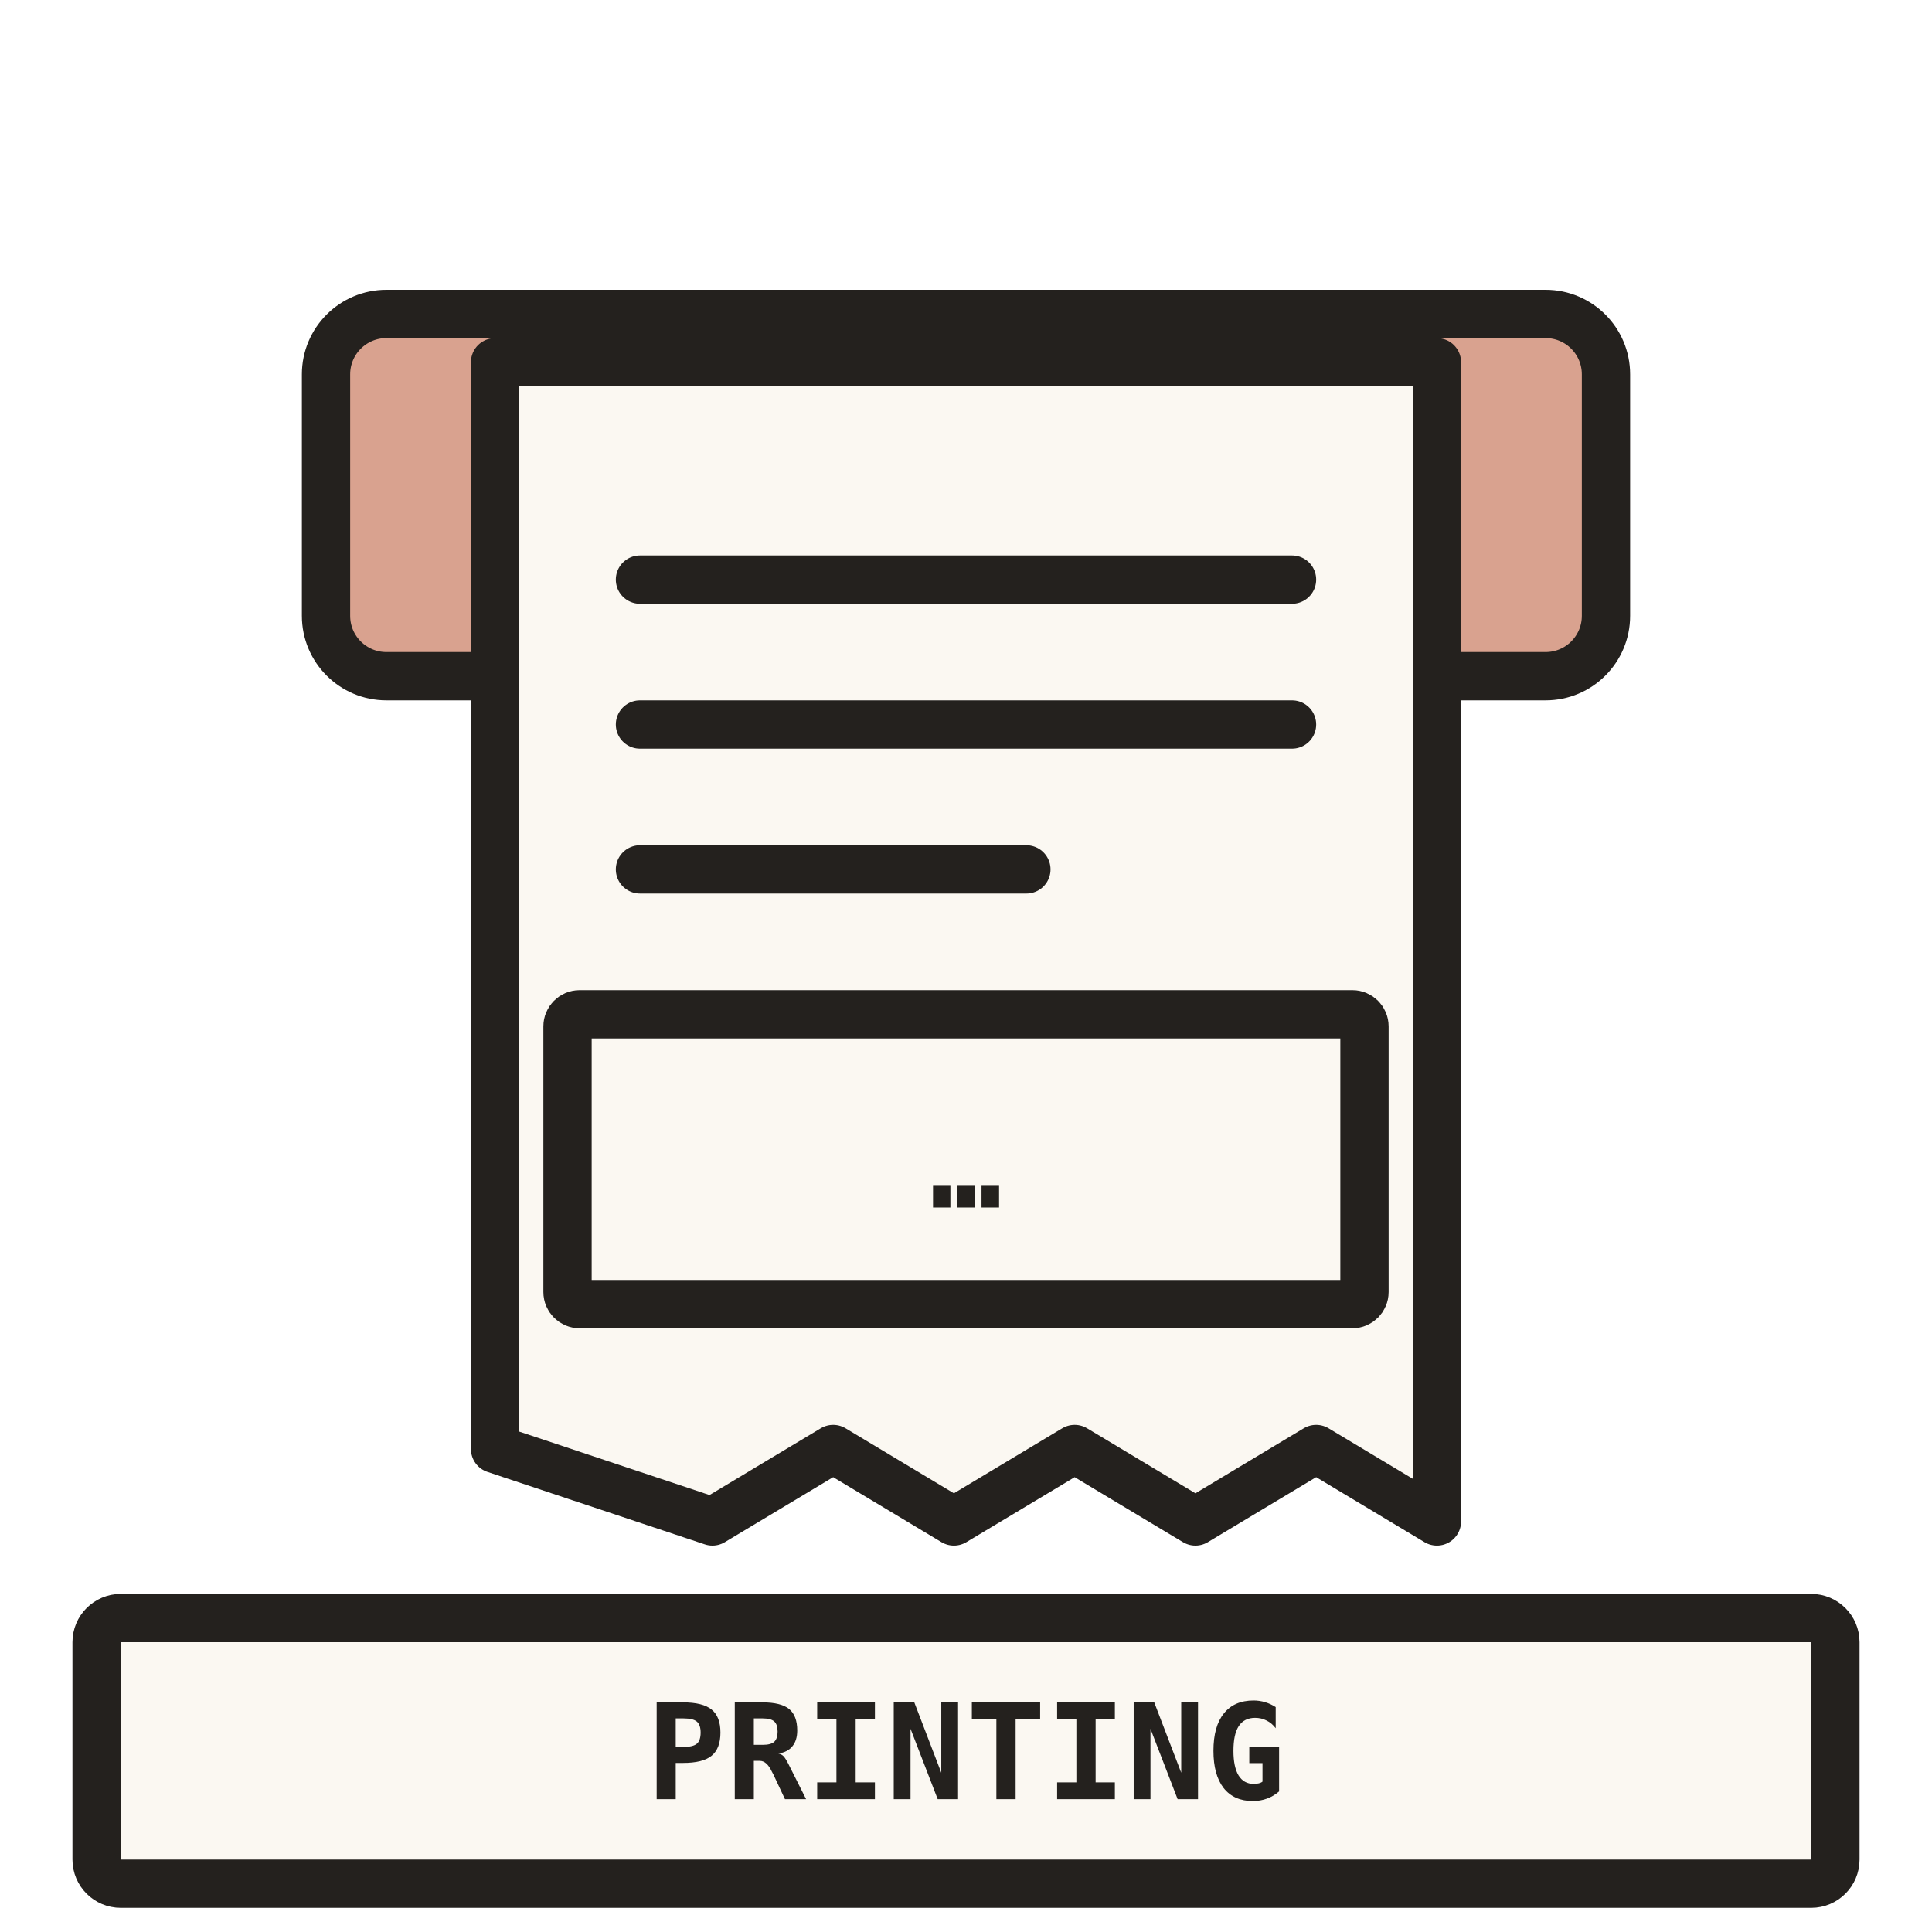
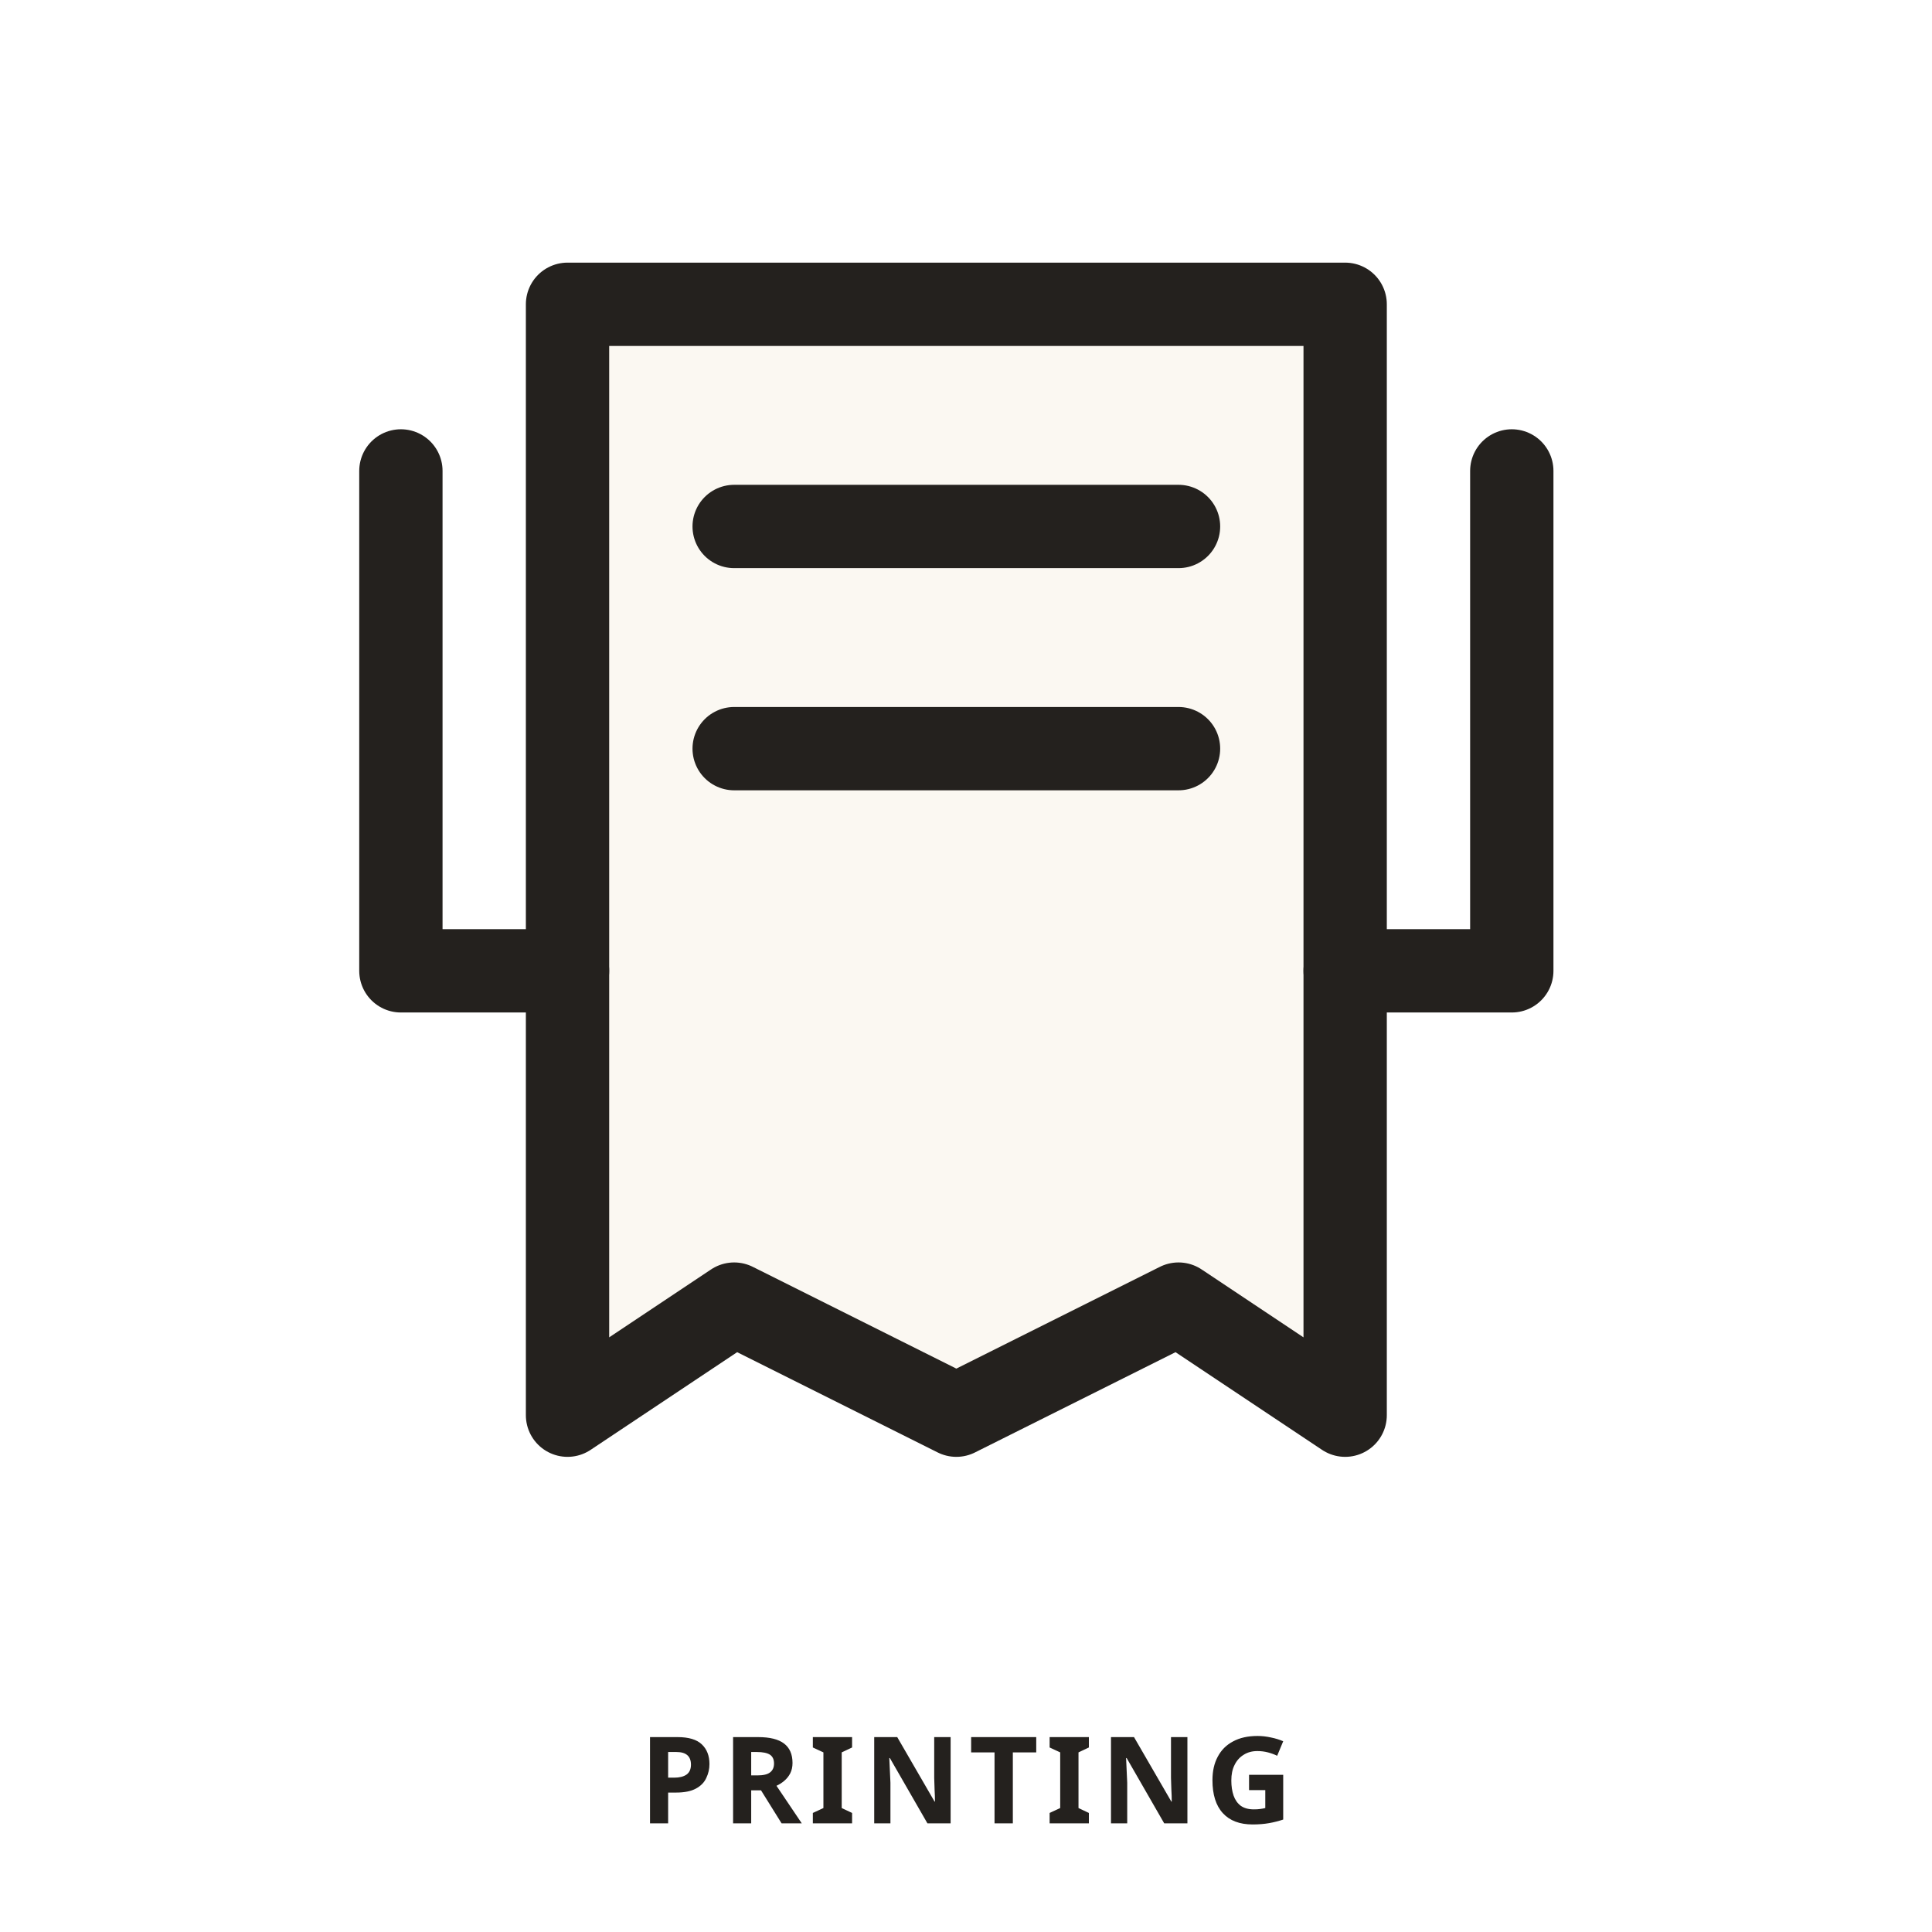
- <svg xmlns="http://www.w3.org/2000/svg" width="160" height="160" viewBox="0 0 160 160" role="img" aria-labelledby="title">
-   <g stroke="#24211E" stroke-width="4" stroke-linecap="round" stroke-linejoin="round">
-     <rect x="27" y="26" width="106" height="30" rx="5" fill="#D9A28F" />
-     <g class="paper">
-       <path d="M41 30h78v96l-10-6-10 6-10-6-10 6-10-6-10 6-18-6z" fill="#FBF8F2" />
-       <path d="M53 48h54m-54 12h54m-54 12h32" fill="none" />
-       <rect x="47" y="84" width="66" height="24" rx="1" fill="#FBF8F2" />
-       <text x="80" y="100" text-anchor="middle" stroke="none" fill="#24211E" font-family="ui-monospace,monospace" font-size="10" font-weight="700">…</text>
-     </g>
-     <g>
-       <rect x="8" y="134" width="144" height="22" rx="2" fill="#FBF8F2" />
-       <text x="80" y="149" text-anchor="middle" stroke="none" fill="#24211E" font-family="ui-monospace,monospace" font-size="11" font-weight="700">PRINTING</text>
+ <svg xmlns="http://www.w3.org/2000/svg" width="160" height="160" viewBox="0 0 160 160" role="img" aria-label="Receipt · printing">
+   <g transform="translate(24 16) scale(4.6)">
+     <g stroke="#24211E" stroke-width="1.5" stroke-linecap="round" stroke-linejoin="round">
+       <path d="M5 2h14v20l-3-2-4 2-4-2-3 2z" fill="#FBF8F2" />
+       <path d="M8 6h8m-8 4h8" fill="none" />
+       <path d="M2 5v9h3m14 0h3V5" fill="none" />
    </g>
  </g>
+   <text x="80" y="151" text-anchor="middle" stroke="none" fill="#24211E" font-family="system-ui,sans-serif" font-size="10" font-weight="600" letter-spacing=".6">PRINTING</text>
</svg>
